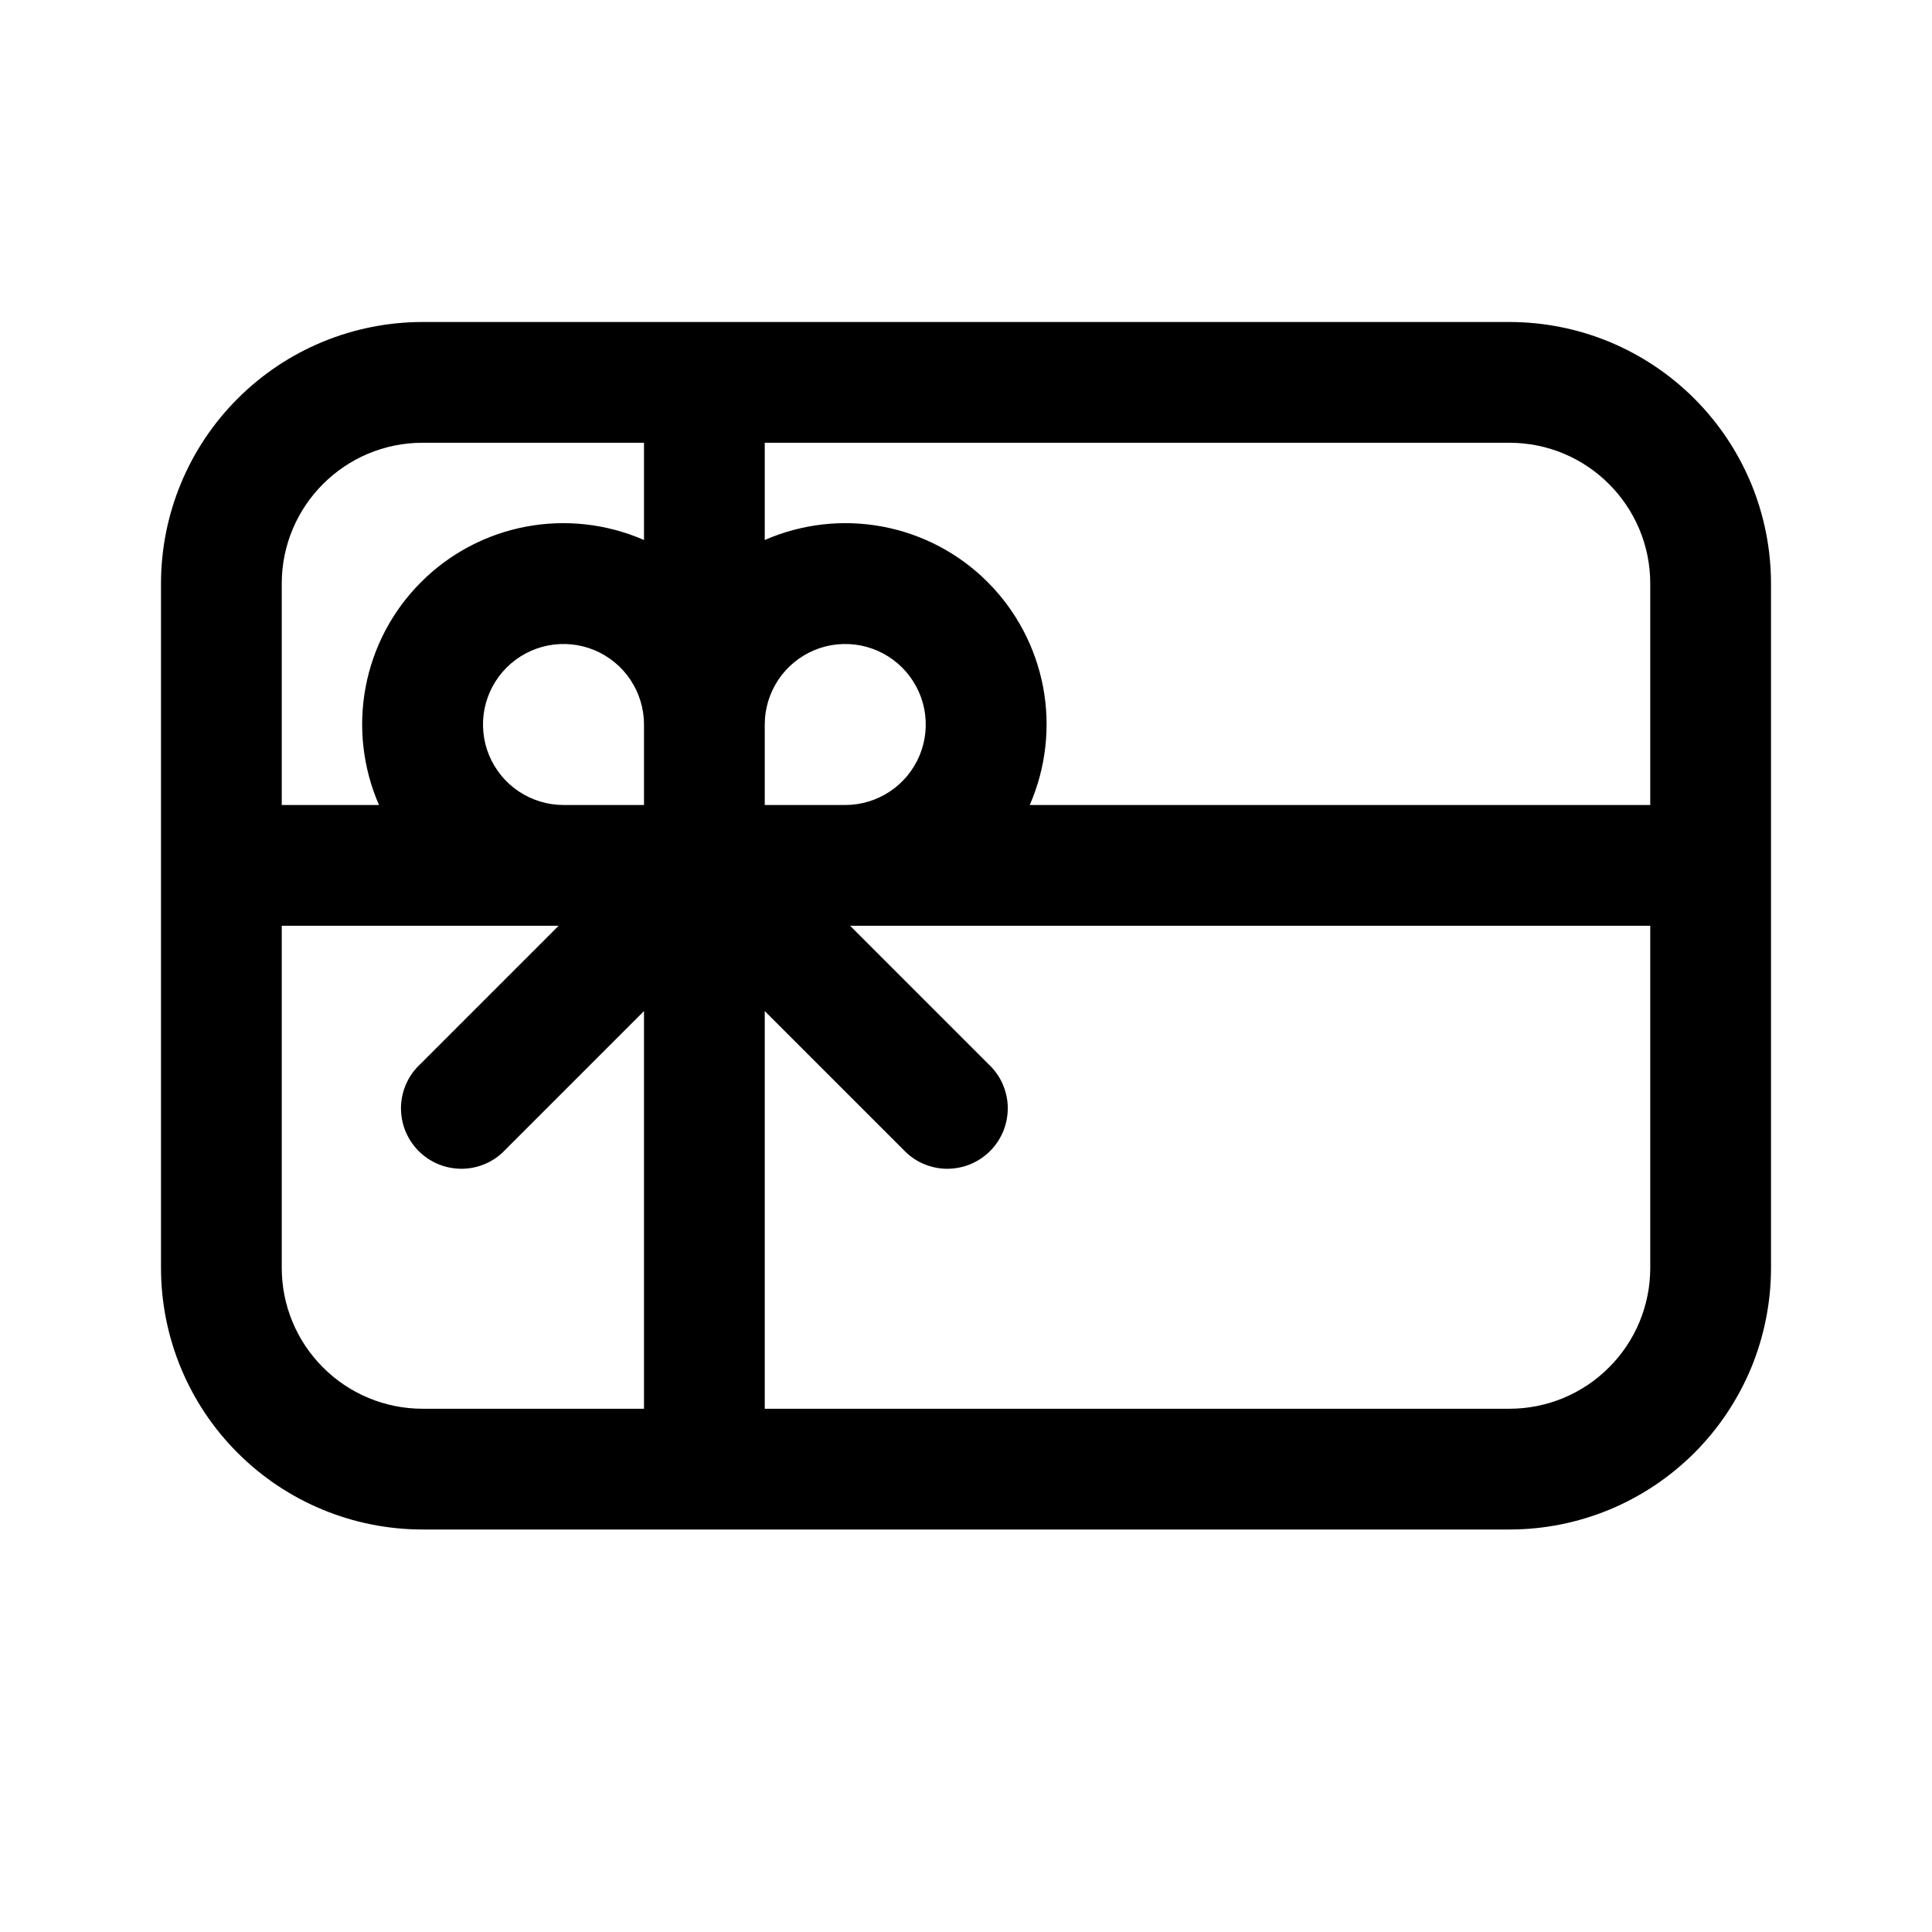
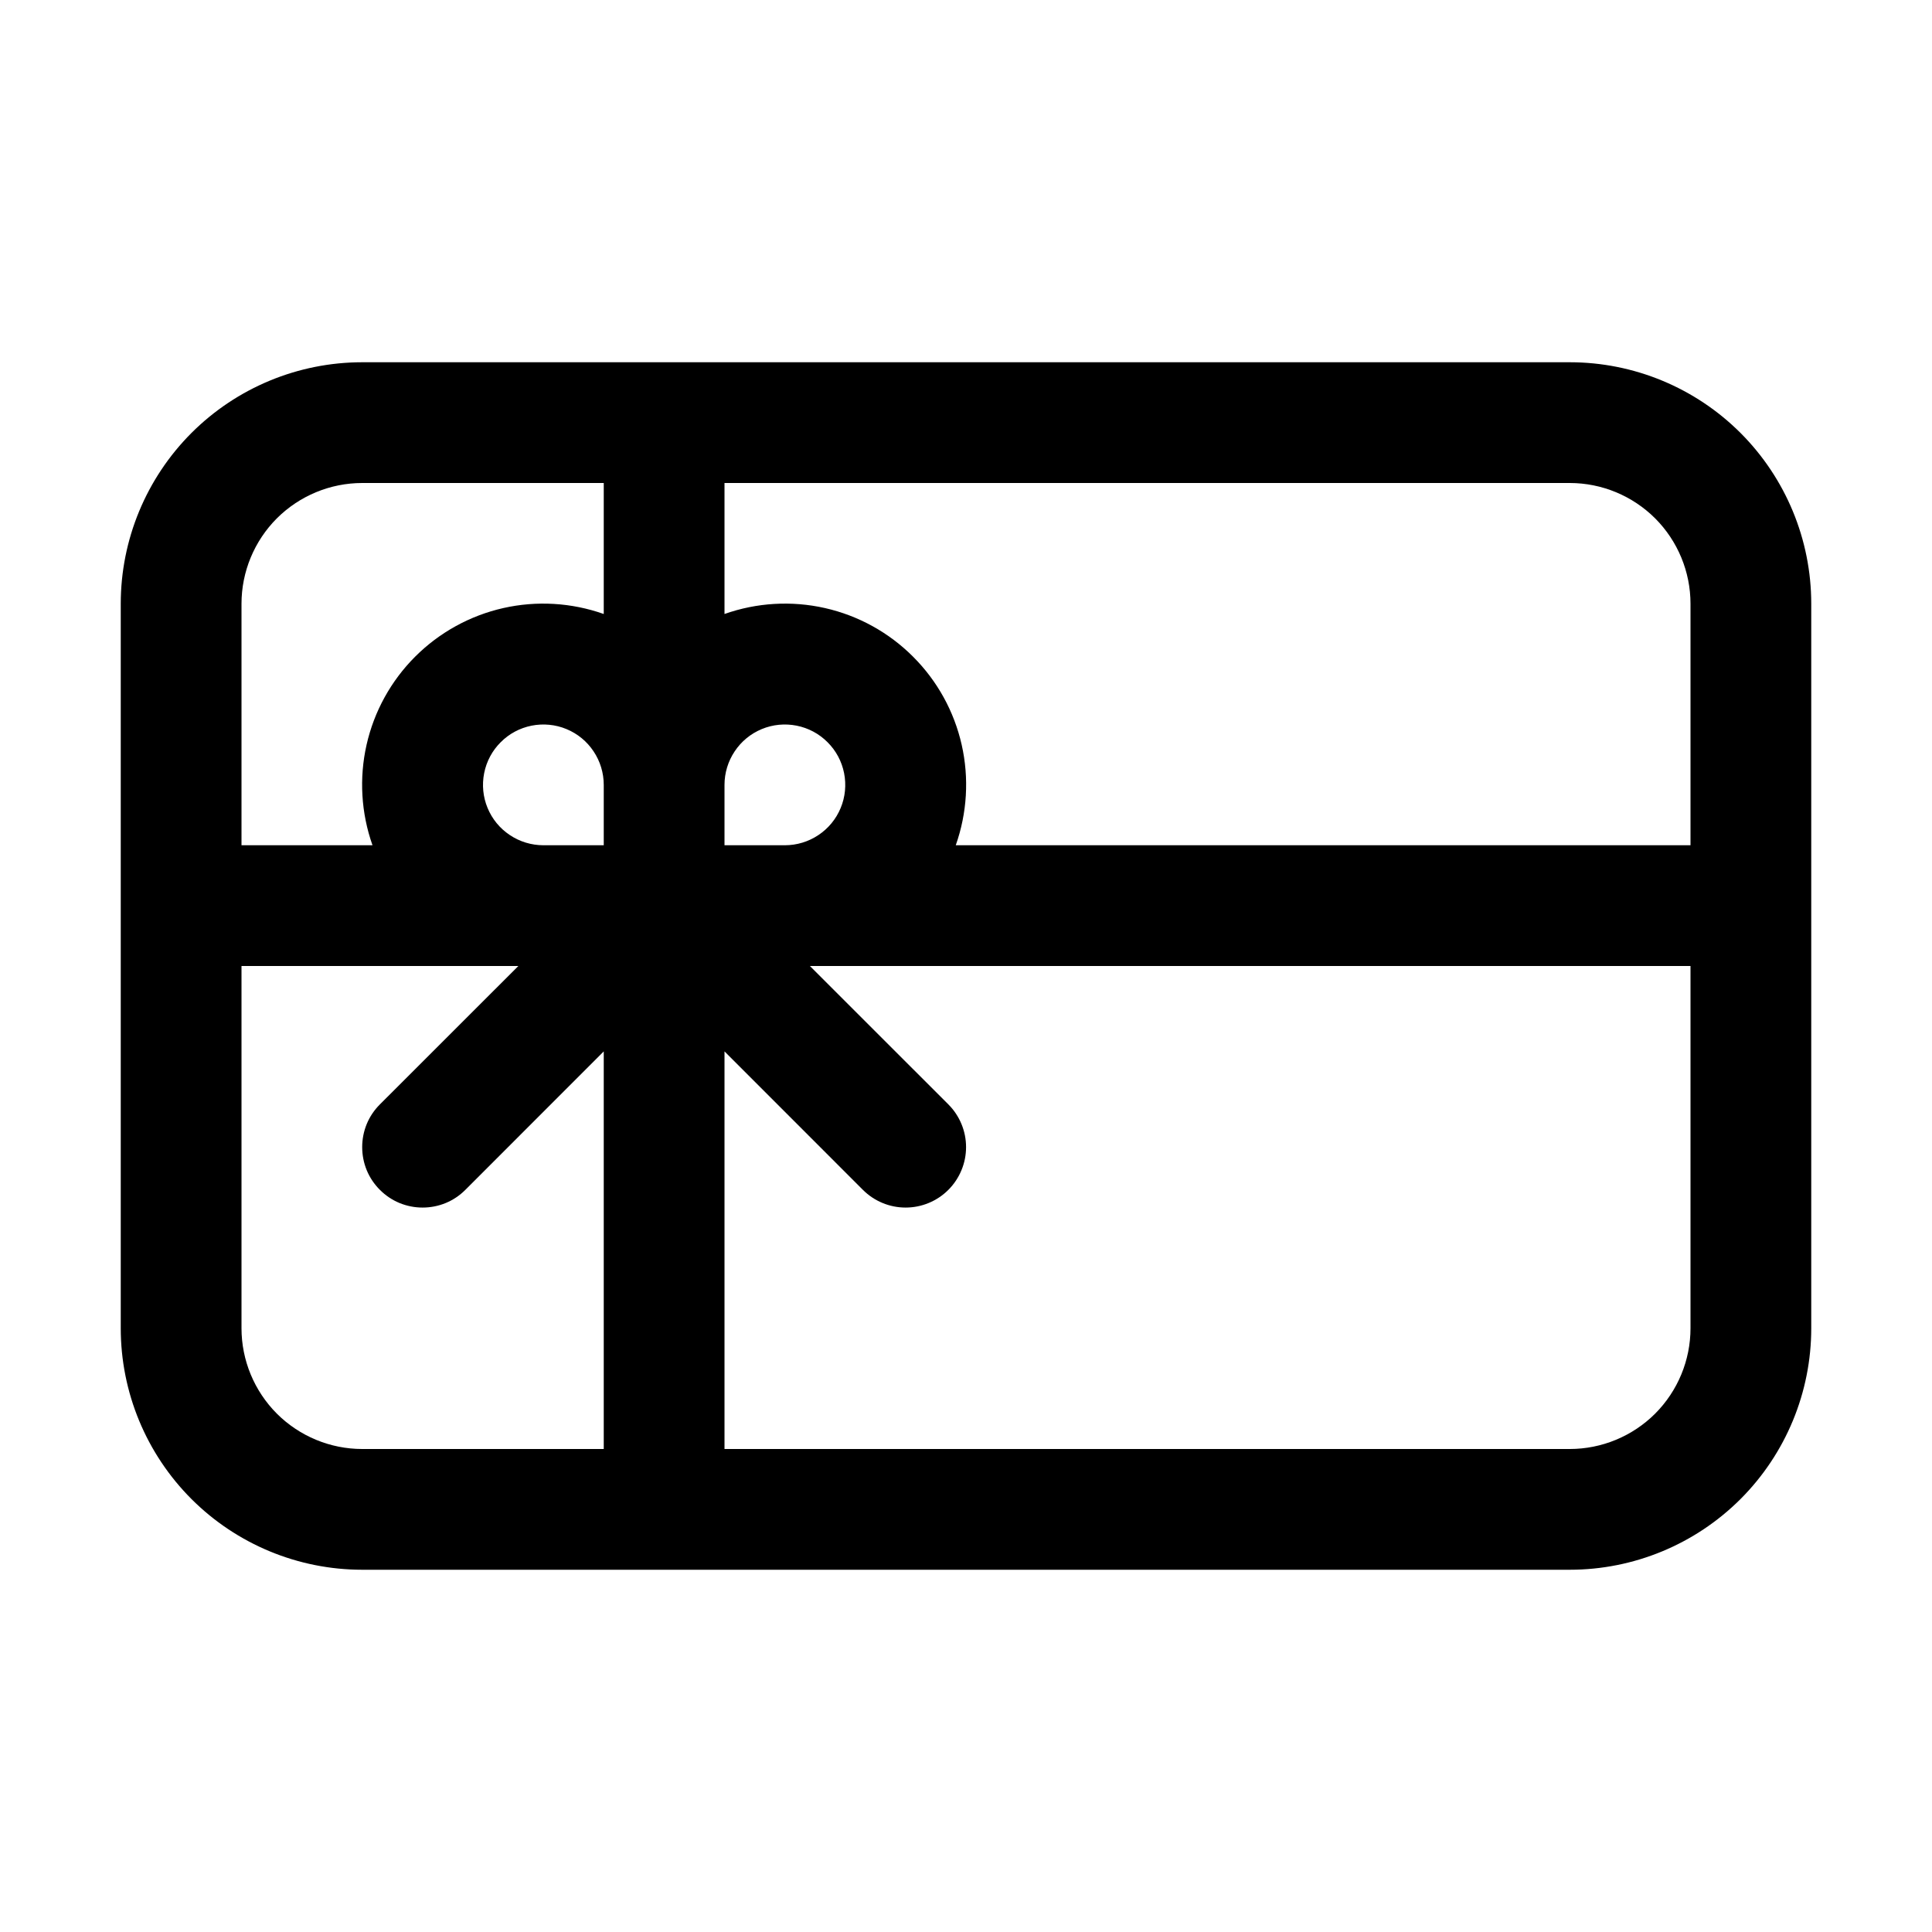
- <svg xmlns="http://www.w3.org/2000/svg" width="24" height="24" viewBox="0 0 24 24" fill="none">
-   <path d="M5.25 4C4.388 4 3.561 4.342 2.952 4.952C2.342 5.561 2 6.388 2 7.25V15.75C2 16.612 2.342 17.439 2.952 18.048C3.561 18.658 4.388 19 5.25 19H18.75C19.177 19 19.599 18.916 19.994 18.753C20.388 18.589 20.746 18.35 21.048 18.048C21.35 17.746 21.589 17.388 21.753 16.994C21.916 16.599 22 16.177 22 15.75V7.25C22 6.823 21.916 6.401 21.753 6.006C21.589 5.612 21.35 5.254 21.048 4.952C20.746 4.65 20.388 4.411 19.994 4.247C19.599 4.084 19.177 4 18.75 4H5.25ZM3.5 7.25C3.5 6.284 4.284 5.5 5.25 5.5H8V6.708C7.539 6.507 7.029 6.449 6.535 6.542C6.041 6.635 5.586 6.875 5.231 7.231C4.875 7.586 4.635 8.041 4.542 8.535C4.449 9.029 4.507 9.539 4.708 10H3.5V7.25ZM9.5 9C9.5 8.802 9.559 8.609 9.669 8.444C9.778 8.28 9.935 8.152 10.117 8.076C10.3 8 10.501 7.981 10.695 8.019C10.889 8.058 11.067 8.153 11.207 8.293C11.347 8.433 11.442 8.611 11.481 8.805C11.519 8.999 11.5 9.2 11.424 9.383C11.348 9.565 11.22 9.722 11.056 9.831C10.891 9.941 10.698 10 10.5 10H9.5V9ZM8 10H7C6.802 10 6.609 9.941 6.444 9.831C6.28 9.722 6.152 9.565 6.076 9.383C6 9.2 5.981 8.999 6.019 8.805C6.058 8.611 6.153 8.433 6.293 8.293C6.433 8.153 6.611 8.058 6.805 8.019C6.999 7.981 7.2 8 7.383 8.076C7.565 8.152 7.722 8.28 7.831 8.444C7.941 8.609 8 8.802 8 9V10ZM8 12.56V17.5H5.25C4.786 17.5 4.341 17.316 4.013 16.987C3.684 16.659 3.5 16.214 3.5 15.75V11.5H6.94L5.22 13.22C5.146 13.289 5.087 13.371 5.046 13.463C5.005 13.556 4.983 13.655 4.981 13.755C4.98 13.856 4.998 13.956 5.036 14.05C5.074 14.143 5.13 14.228 5.201 14.299C5.272 14.37 5.357 14.426 5.45 14.464C5.544 14.502 5.644 14.52 5.745 14.519C5.845 14.517 5.945 14.495 6.037 14.454C6.129 14.413 6.211 14.354 6.28 14.28L8 12.56ZM9.5 17.5V12.56L11.22 14.28C11.289 14.354 11.371 14.413 11.463 14.454C11.556 14.495 11.655 14.517 11.755 14.519C11.856 14.52 11.956 14.502 12.05 14.464C12.143 14.426 12.228 14.37 12.299 14.299C12.37 14.228 12.426 14.143 12.464 14.05C12.502 13.956 12.52 13.856 12.519 13.755C12.517 13.655 12.495 13.556 12.454 13.463C12.413 13.371 12.354 13.289 12.28 13.22L10.56 11.5H20.5V15.75C20.5 15.98 20.455 16.207 20.367 16.42C20.279 16.632 20.15 16.825 19.987 16.987C19.825 17.15 19.632 17.279 19.42 17.367C19.207 17.455 18.98 17.5 18.75 17.5H9.5ZM9.5 6.708V5.5H18.75C19.716 5.5 20.5 6.284 20.5 7.25V10H12.792C12.993 9.539 13.051 9.029 12.958 8.535C12.864 8.041 12.624 7.586 12.269 7.231C11.914 6.875 11.459 6.635 10.965 6.542C10.471 6.449 9.961 6.507 9.5 6.708Z" fill="black" />
+ <svg xmlns="http://www.w3.org/2000/svg" width="30" height="30" viewBox="0 0 30 30" fill="none">
+   <path d="M1.875 9.375C1.875 8.38 2.27 7.427 2.973 6.723C3.677 6.02 4.63 5.625 5.625 5.625H24.375C25.37 5.625 26.323 6.02 27.027 6.723C27.73 7.427 28.125 8.38 28.125 9.375V20.625C28.125 21.62 27.73 22.573 27.027 23.277C26.323 23.98 25.37 24.375 24.375 24.375H5.625C4.63 24.375 3.677 23.98 2.973 23.277C2.27 22.573 1.875 21.62 1.875 20.625V9.375ZM24.375 22.5C24.872 22.5 25.349 22.302 25.701 21.951C26.052 21.599 26.25 21.122 26.25 20.625V15H12.576L14.726 17.149C14.902 17.325 15.001 17.564 15.001 17.812C15.001 18.061 14.902 18.3 14.726 18.476C14.55 18.652 14.312 18.751 14.062 18.751C13.813 18.751 13.575 18.652 13.399 18.476L11.25 16.326V22.5H24.375ZM14.841 13.125H26.25V9.375C26.25 8.878 26.052 8.401 25.701 8.049C25.349 7.698 24.872 7.5 24.375 7.5H11.25V9.534C11.751 9.357 12.292 9.325 12.81 9.442C13.328 9.559 13.803 9.821 14.178 10.197C14.554 10.572 14.816 11.047 14.933 11.565C15.05 12.083 15.018 12.624 14.841 13.125ZM12.188 13.125C12.373 13.125 12.554 13.07 12.708 12.967C12.863 12.864 12.983 12.718 13.054 12.546C13.125 12.375 13.143 12.187 13.107 12.005C13.071 11.823 12.982 11.656 12.85 11.525C12.719 11.393 12.552 11.304 12.37 11.268C12.188 11.232 12 11.25 11.829 11.321C11.657 11.392 11.511 11.512 11.408 11.667C11.305 11.821 11.25 12.002 11.25 12.188V13.125H12.188ZM9.375 9.534V7.5H5.625C5.128 7.5 4.651 7.698 4.299 8.049C3.948 8.401 3.75 8.878 3.75 9.375V13.125H5.784C5.607 12.624 5.575 12.083 5.692 11.565C5.809 11.047 6.071 10.572 6.446 10.197C6.822 9.821 7.297 9.559 7.815 9.442C8.333 9.325 8.874 9.357 9.375 9.534ZM8.438 13.125H9.375V12.188C9.375 12.002 9.32 11.821 9.217 11.667C9.114 11.512 8.968 11.392 8.796 11.321C8.625 11.25 8.436 11.232 8.255 11.268C8.073 11.304 7.906 11.393 7.775 11.525C7.643 11.656 7.554 11.823 7.518 12.005C7.482 12.187 7.5 12.375 7.571 12.546C7.642 12.718 7.762 12.864 7.917 12.967C8.071 13.07 8.252 13.125 8.438 13.125ZM8.049 15H3.75V20.625C3.75 21.122 3.948 21.599 4.299 21.951C4.651 22.302 5.128 22.5 5.625 22.5H9.375V16.326L7.226 18.476C7.139 18.563 7.036 18.633 6.922 18.68C6.808 18.727 6.686 18.751 6.562 18.751C6.439 18.751 6.317 18.727 6.203 18.68C6.089 18.633 5.986 18.563 5.899 18.476C5.812 18.389 5.742 18.286 5.695 18.172C5.648 18.058 5.624 17.936 5.624 17.812C5.624 17.689 5.648 17.567 5.695 17.453C5.742 17.339 5.812 17.236 5.899 17.149L8.049 15Z" fill="black" />
</svg>
